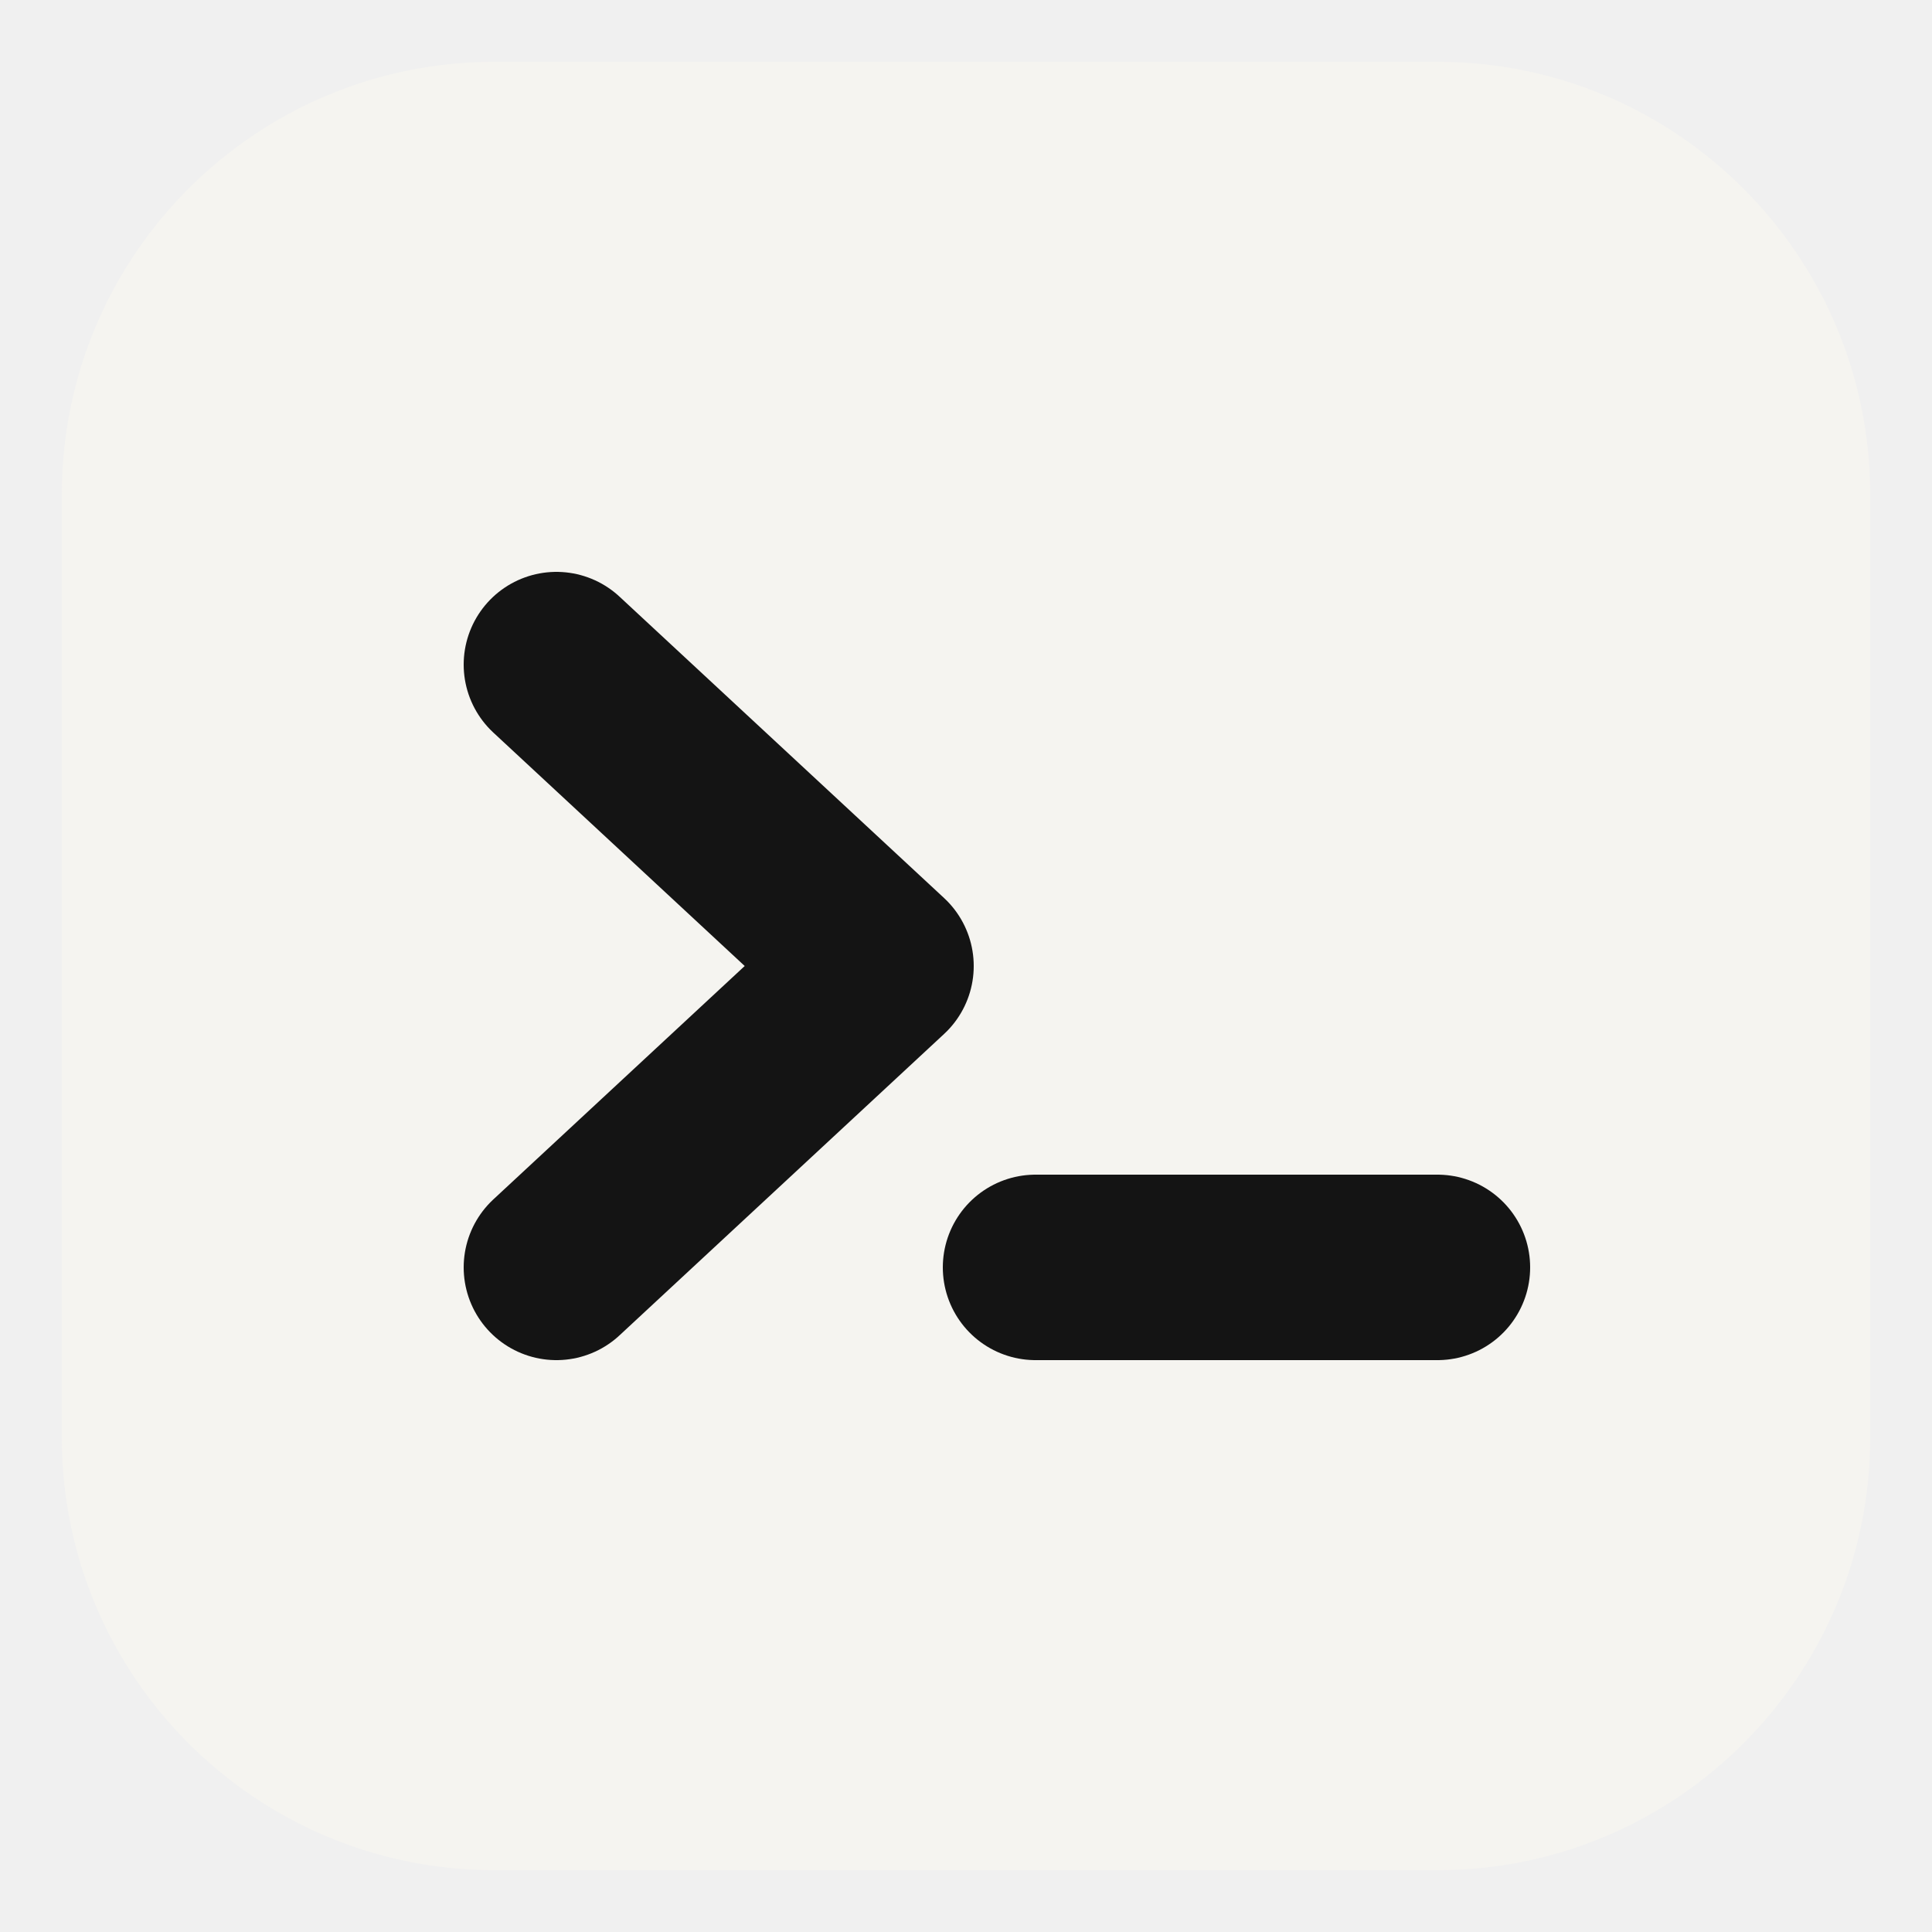
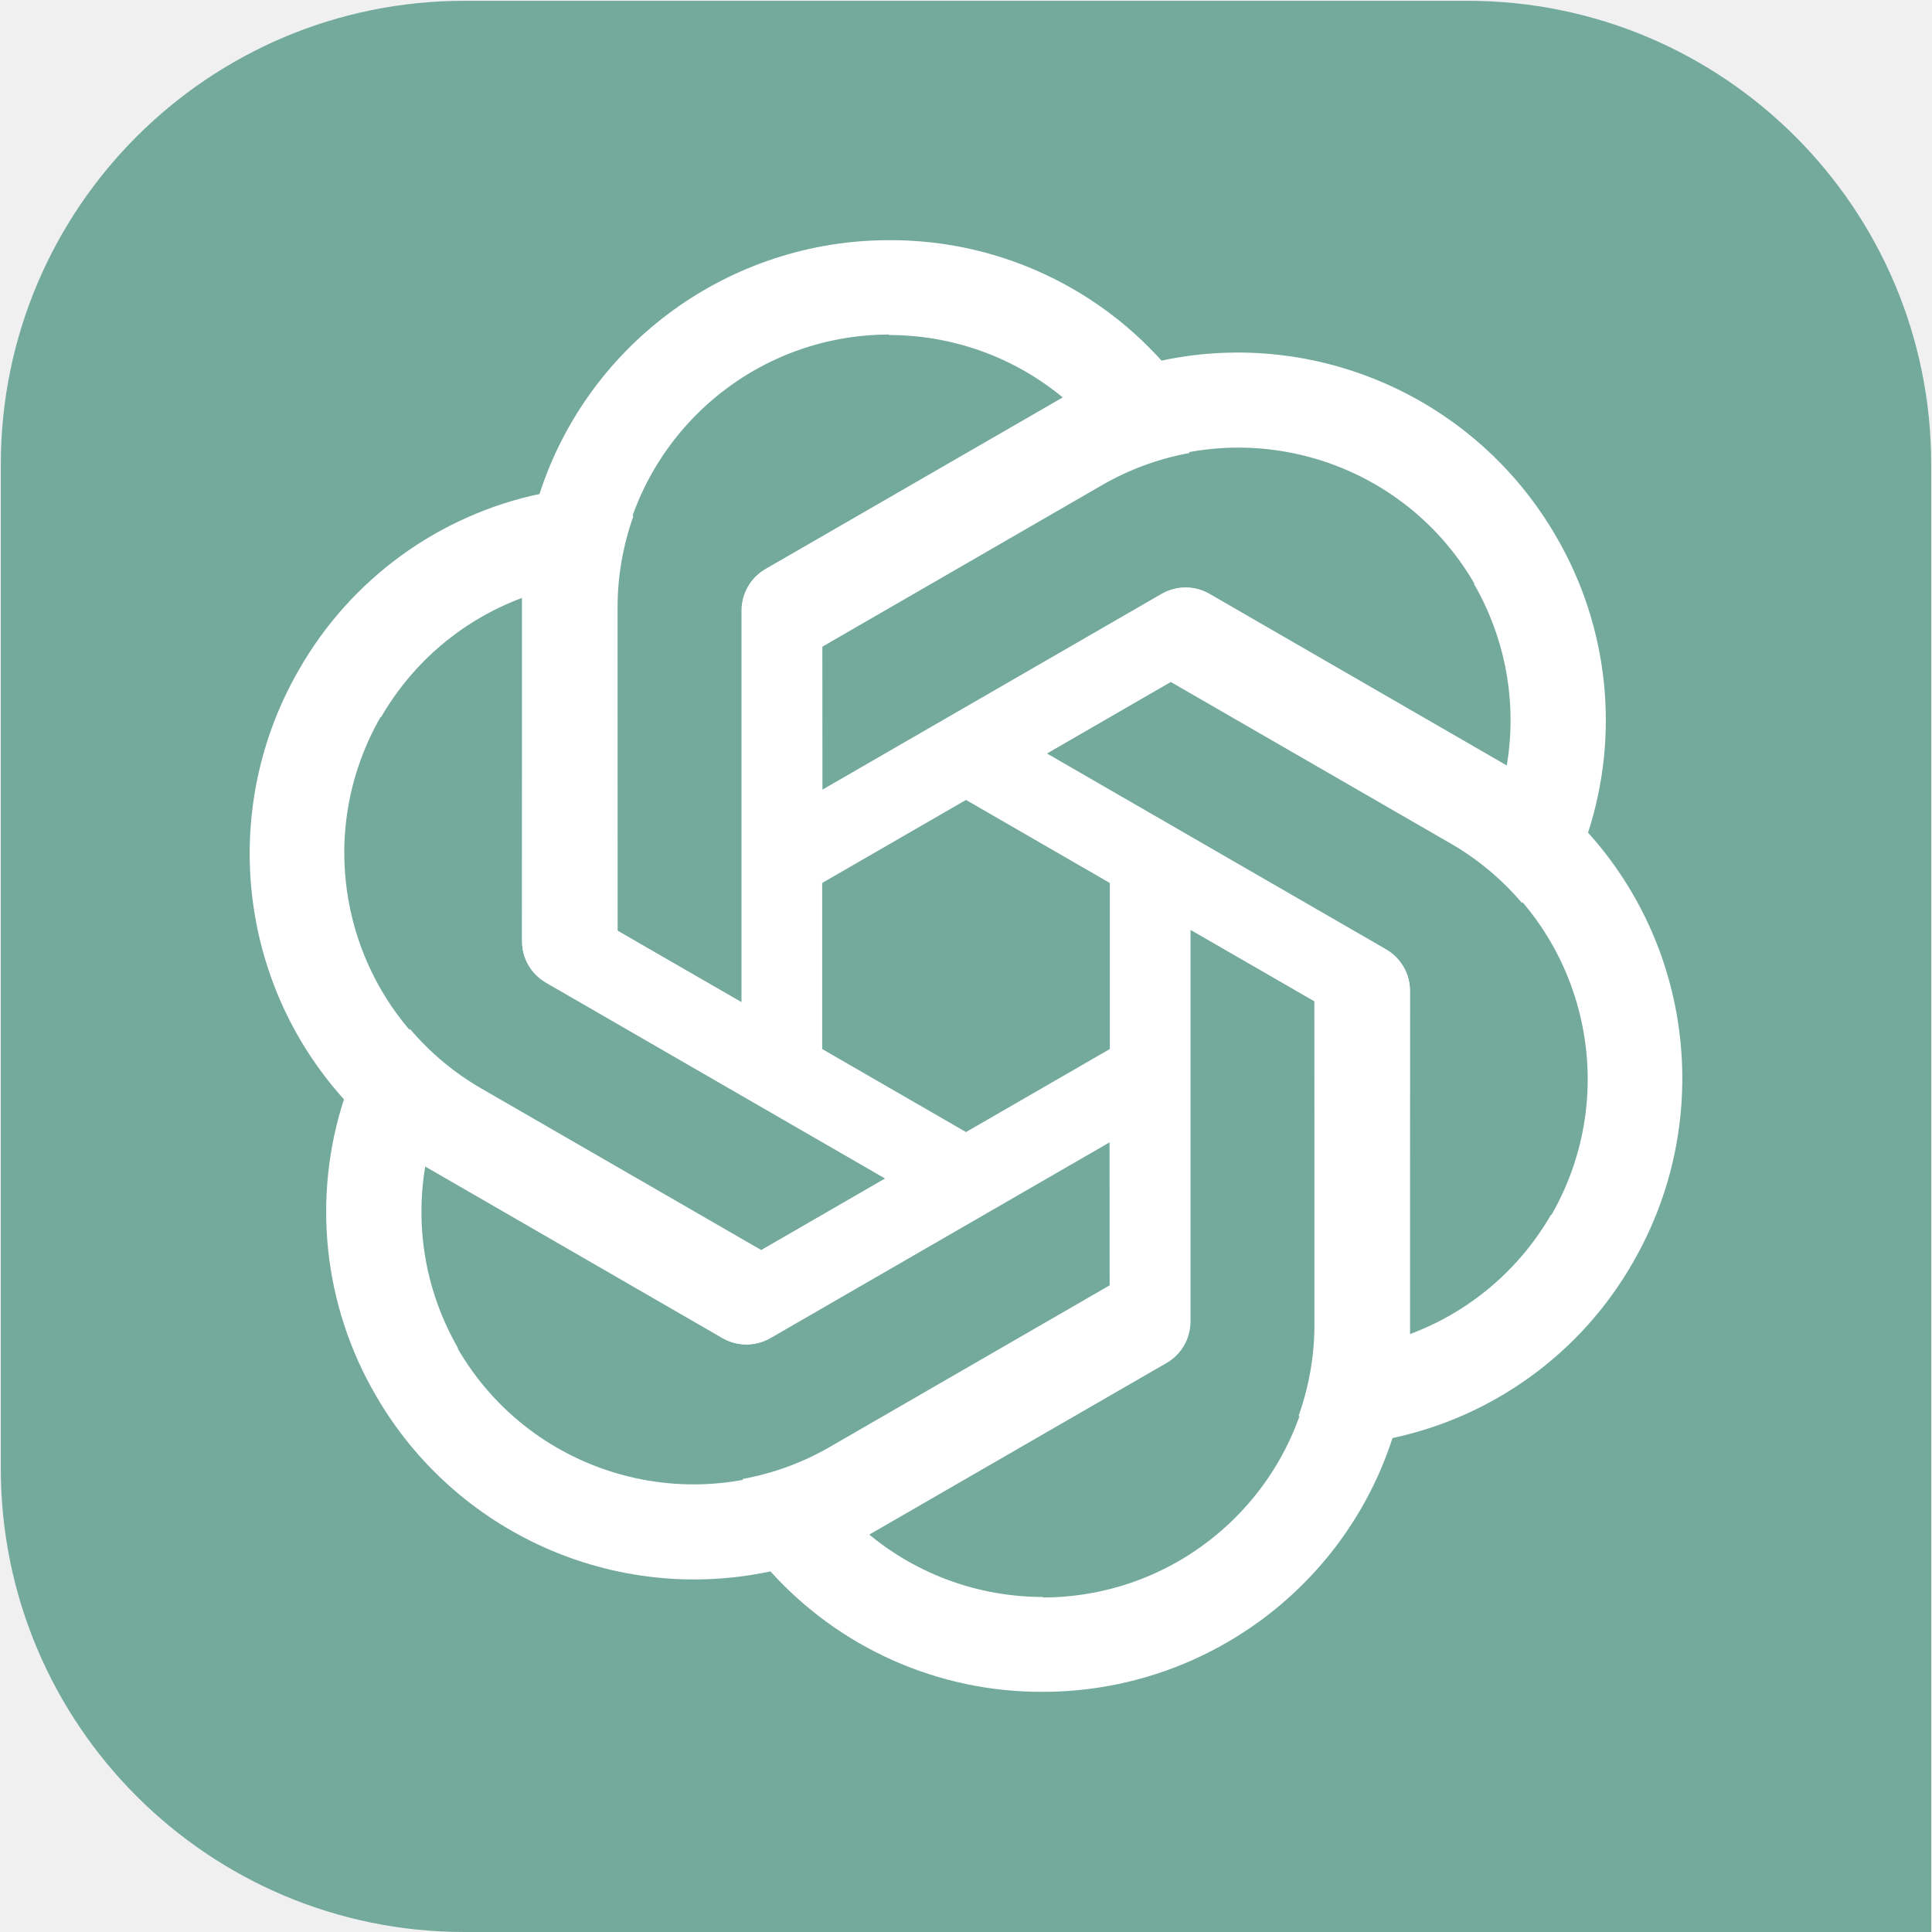
- <svg xmlns="http://www.w3.org/2000/svg" viewBox="0 0 250 250" width="250" height="250">
-   <rect x="8" y="8" width="234" height="234" rx="56" fill="#f5f4f0" />
-   <g fill="none" stroke="#141414" stroke-width="24" stroke-linecap="round" stroke-linejoin="round">
-     <path d="M72 86 L114 125 L72 164" />
-     <path d="M134 164 L186 164" />
-   </g>
+ <svg xmlns="http://www.w3.org/2000/svg" xmlns:xlink="http://www.w3.org/1999/xlink" viewBox="0 0 2406 2406">
+   <path d="M1 578.4C1 259.5 259.5 1 578.4 1h1249.1c319 0 577.5 258.5 577.5 577.4V2406H578.4C259.5 2406 1 2147.5 1 1828.6V578.4z" fill="#74aa9c" />
+   <path id="a" d="M1107.3 299.1c-197.999 0-373.9 127.3-435.2 315.3L650 743.5v427.9c0 21.4 11 40.4 29.4 51.4l344.5 198.515V833.3h.1v-27.9L1372.7 604c33.715-19.52 70.44-32.857 108.47-39.828L1447.6 450.3C1361 353.5 1237.1 298.5 1107.3 299.1zm0 117.5-.6.6c79.699 0 156.3 27.5 217.6 78.4-2.5 1.2-7.4 4.3-11 6.1L952.8 709.3c-18.4 10.4-29.4 30-29.4 51.4V1248l-155.1-89.4V755.8c-.1-187.099 151.601-338.9 339-339.2z" fill="#fff" />
+   <use xlink:href="#a" transform="rotate(60 1203 1203)" />
+   <use xlink:href="#a" transform="rotate(120 1203 1203)" />
+   <use xlink:href="#a" transform="rotate(180 1203 1203)" />
+   <use xlink:href="#a" transform="rotate(240 1203 1203)" />
+   <use xlink:href="#a" transform="rotate(300 1203 1203)" />
</svg>
